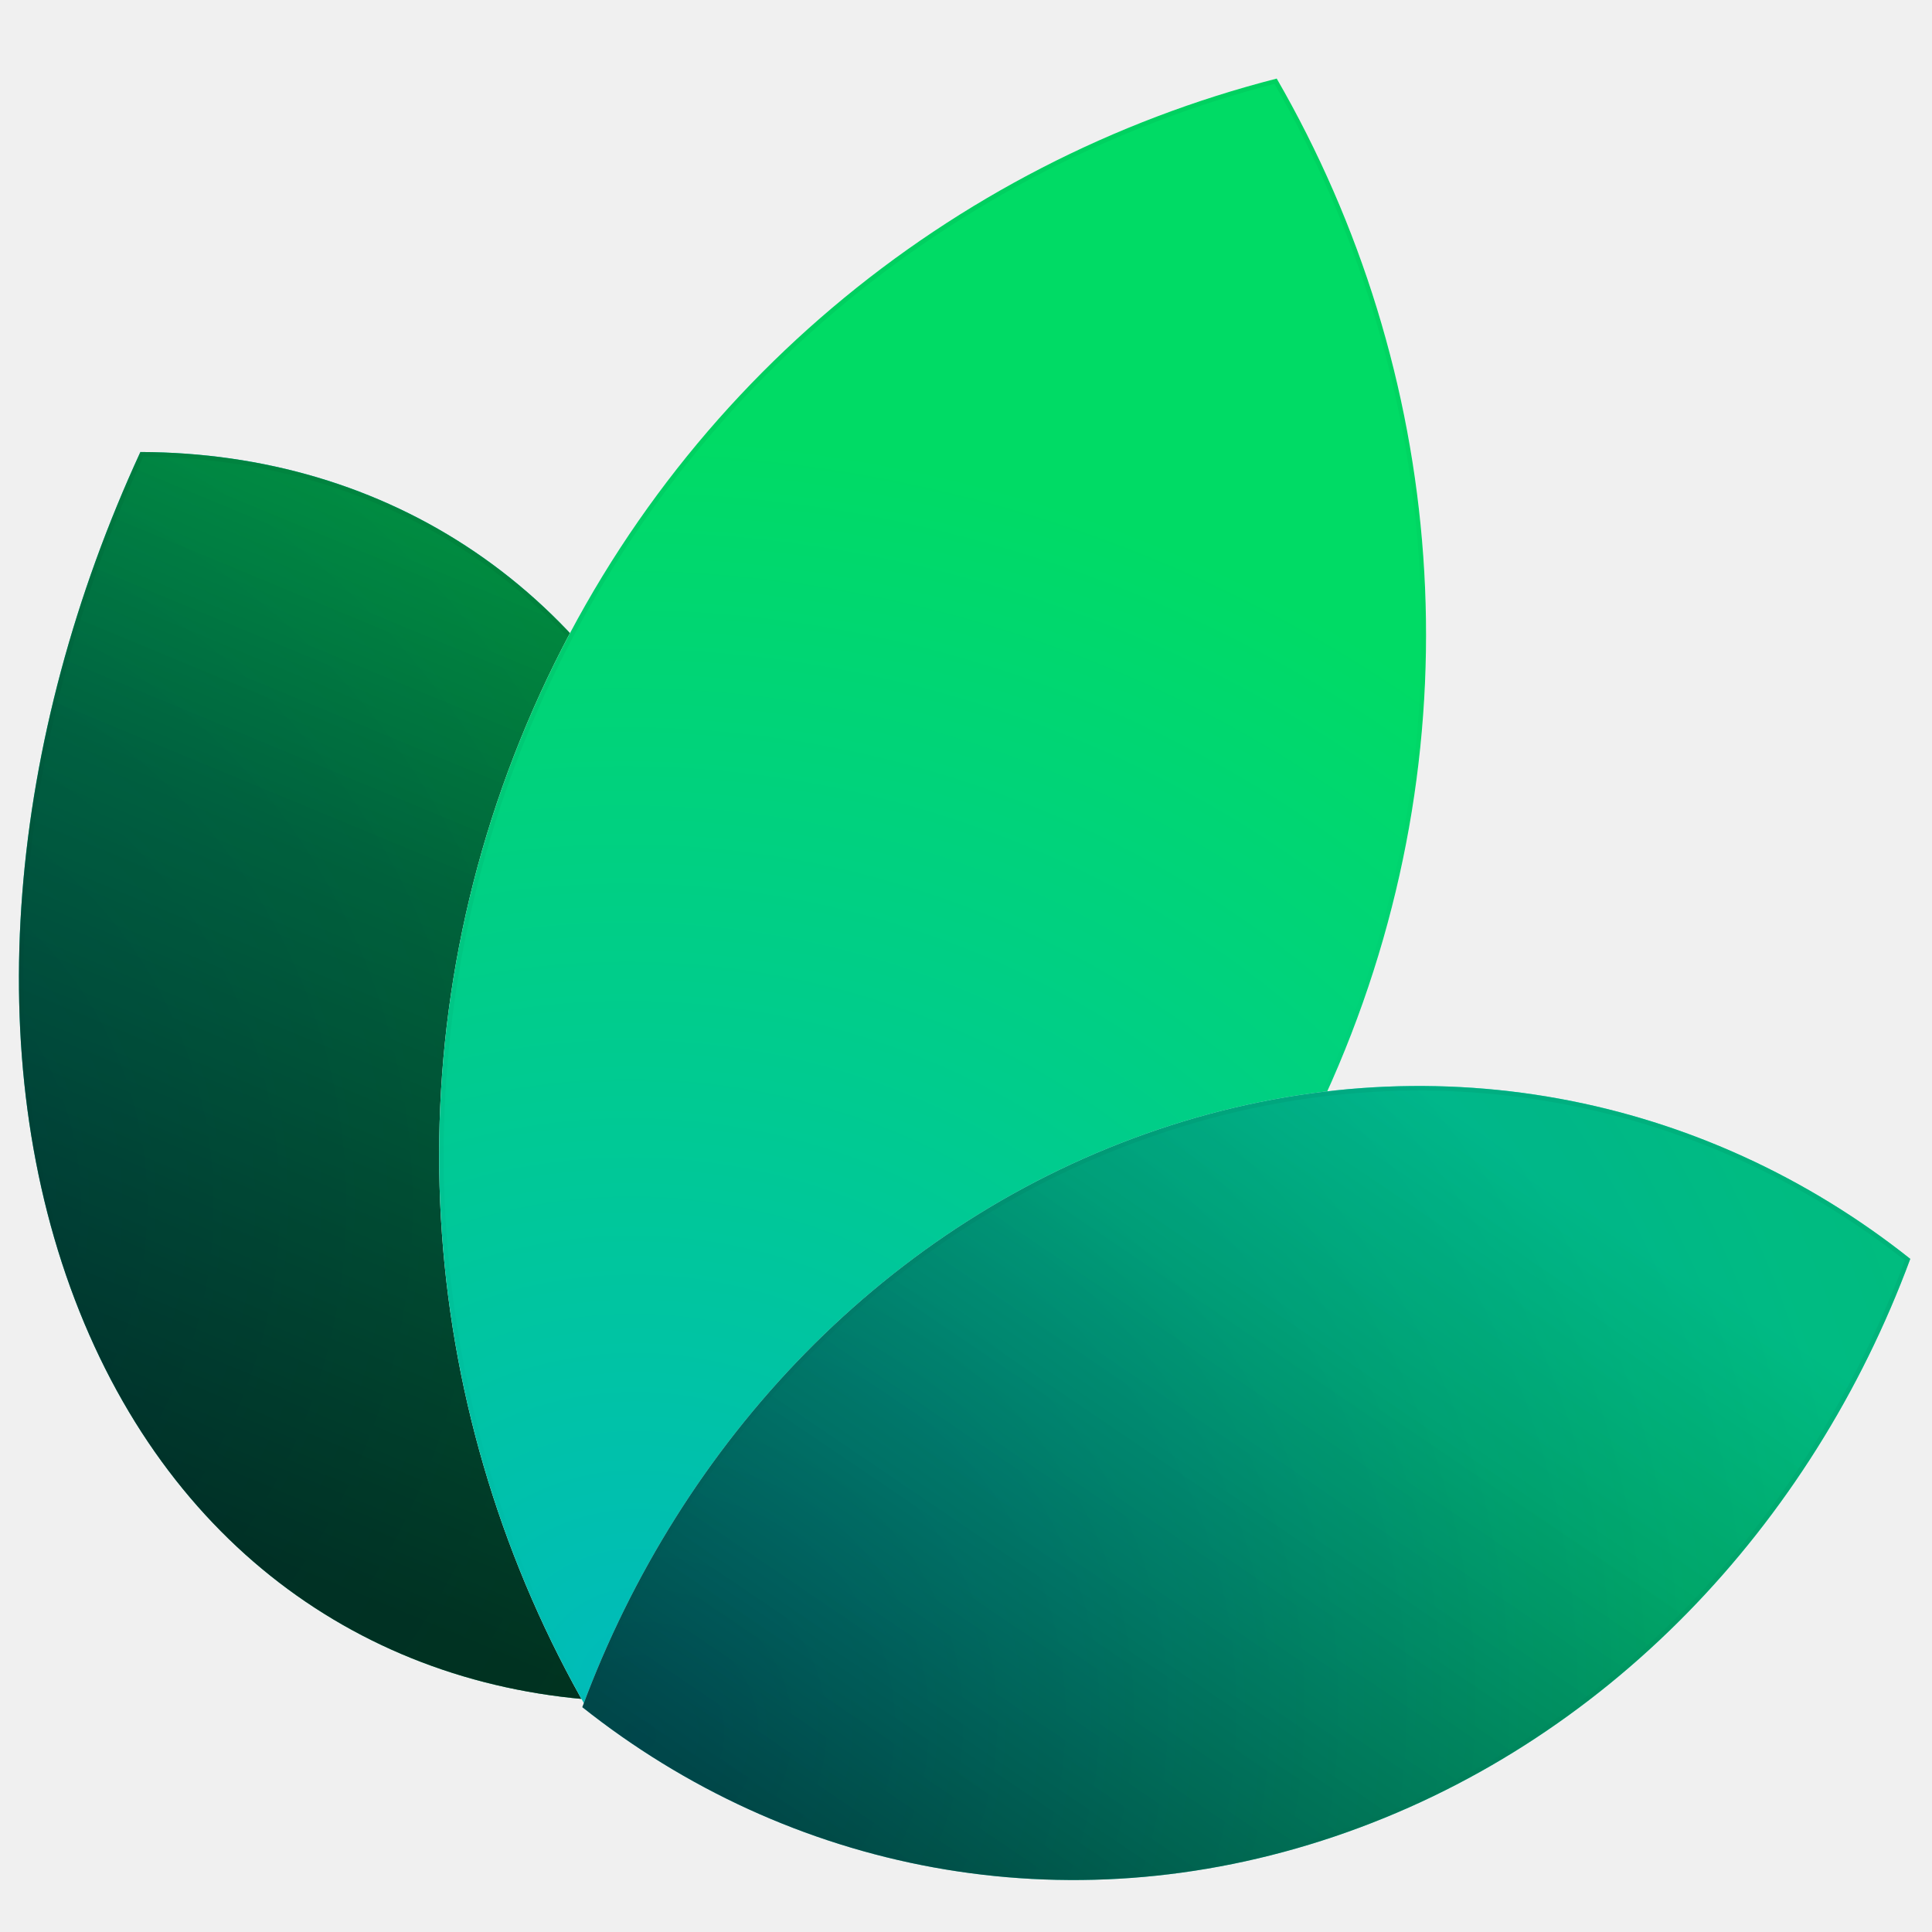
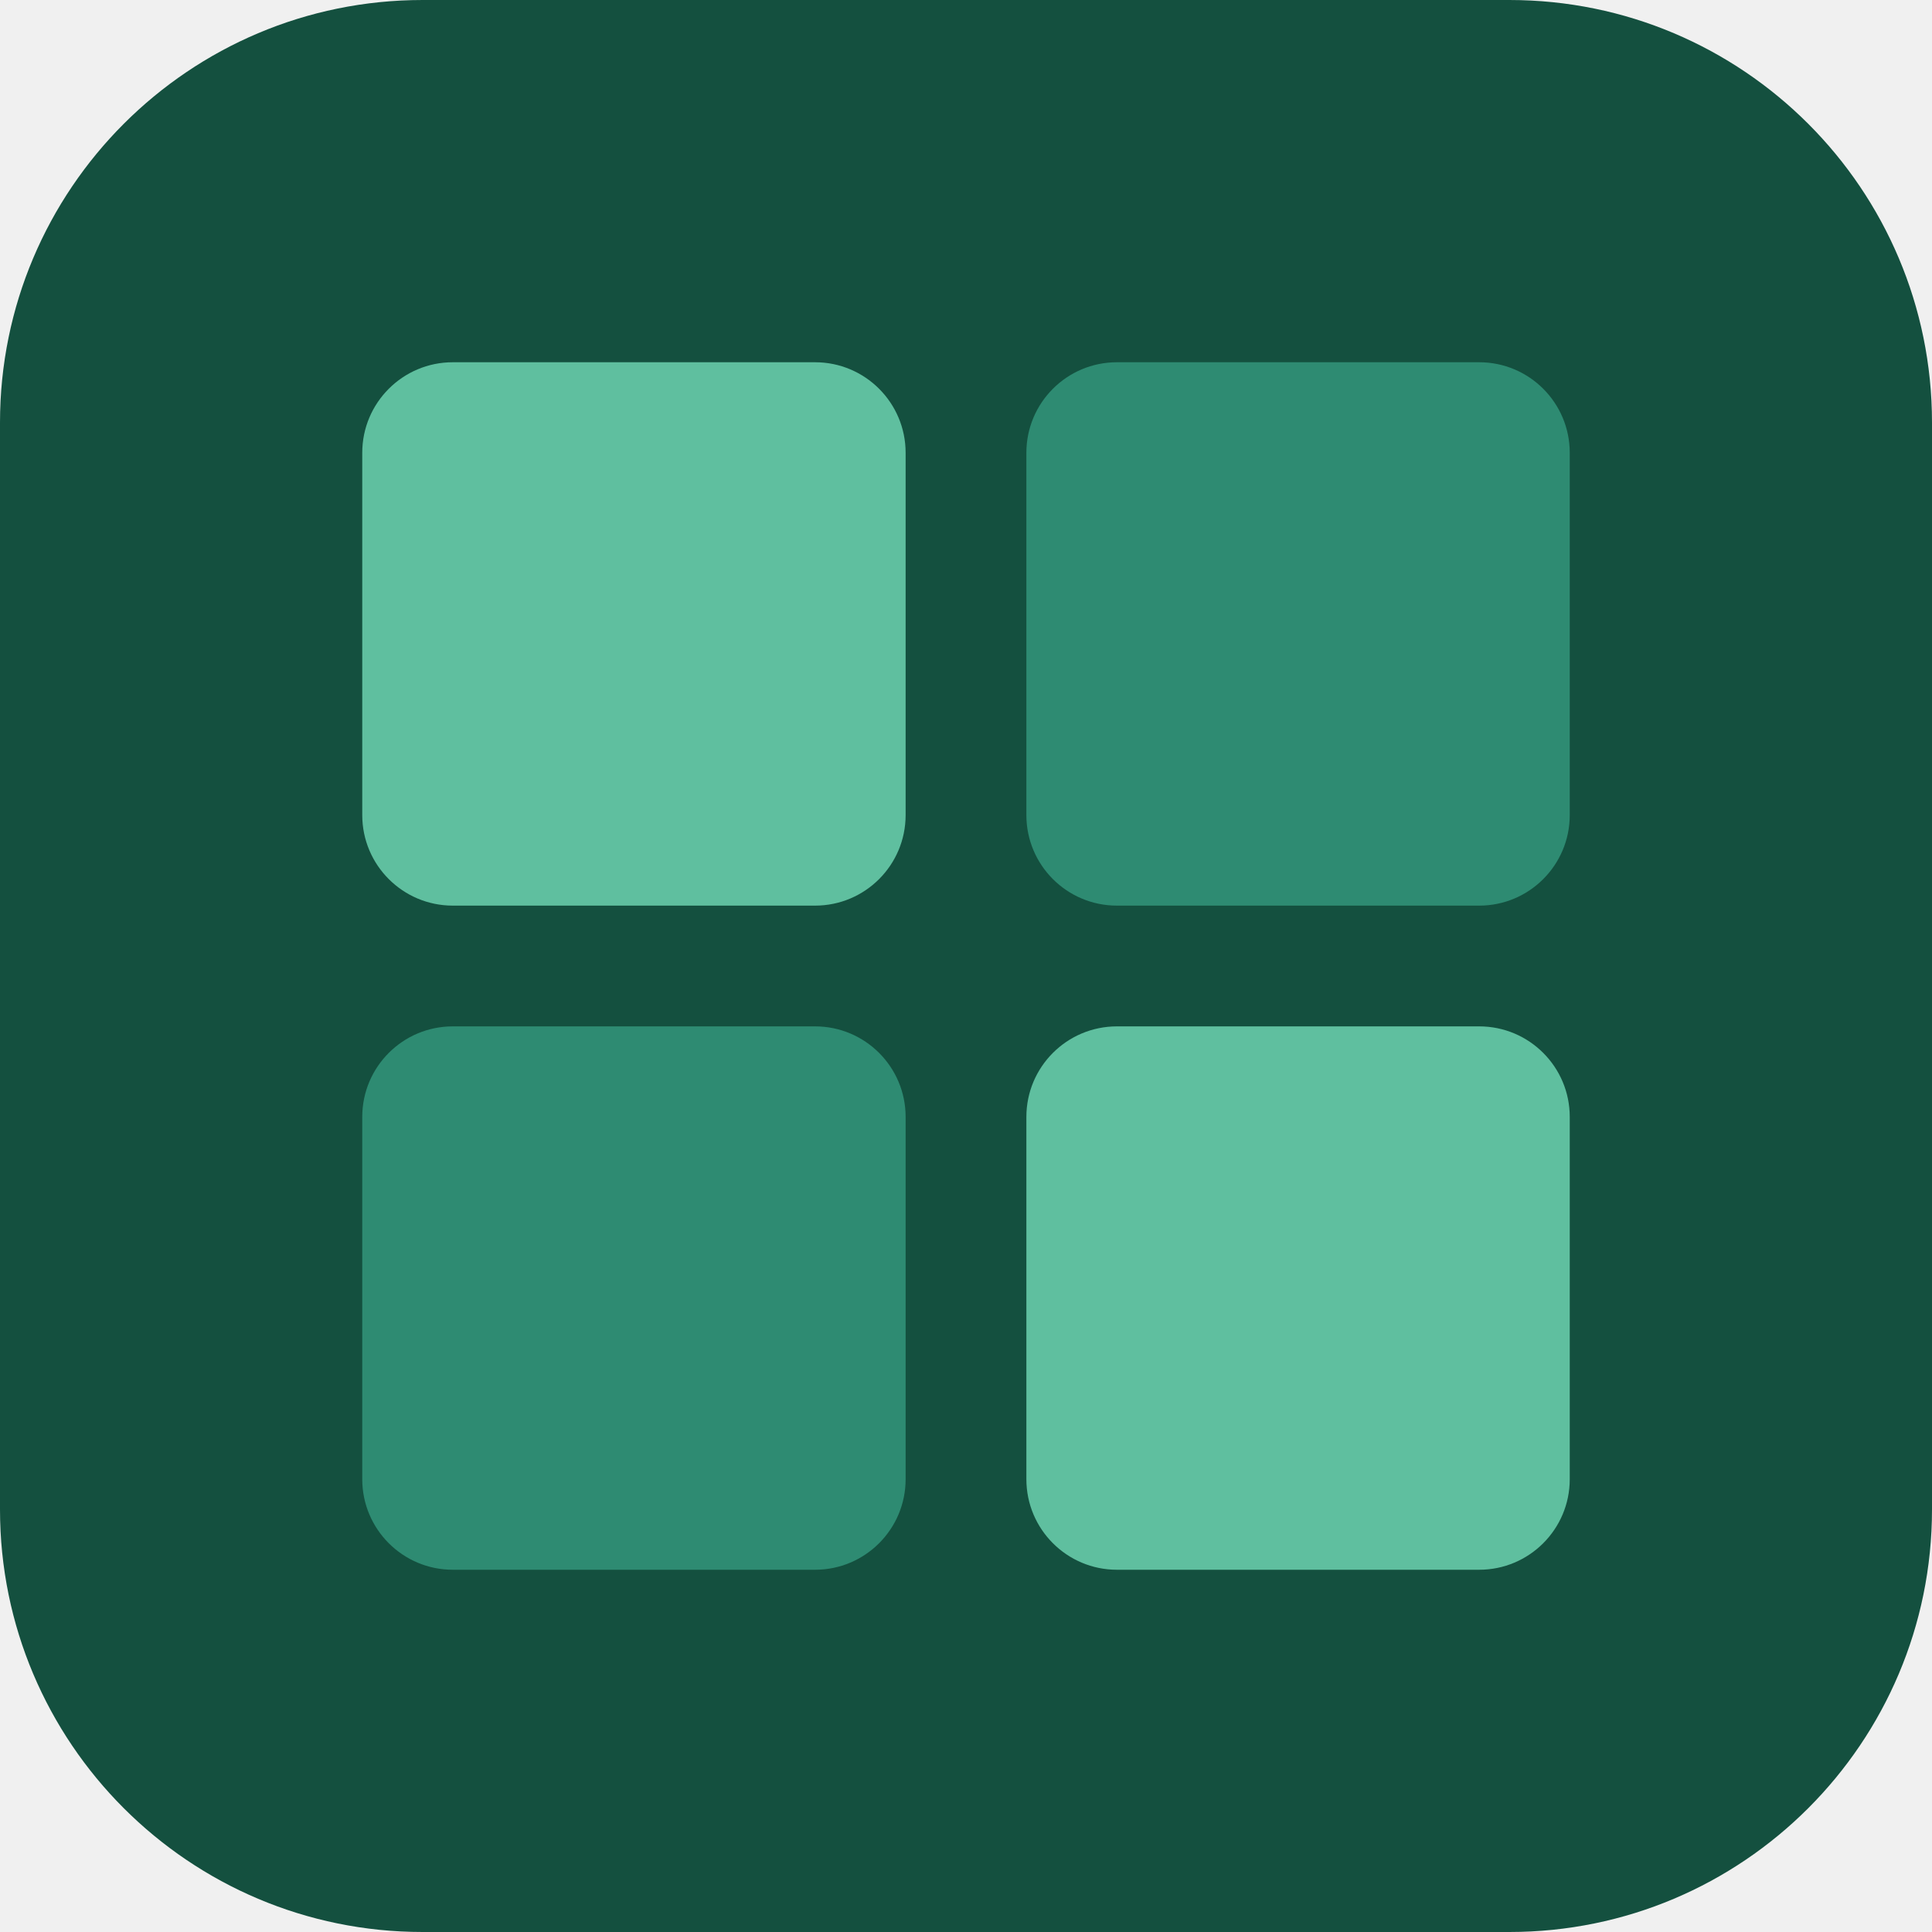
- <svg xmlns="http://www.w3.org/2000/svg" width="24" height="24" viewBox="0 0 24 24" fill="none">
-   <path d="M7.953 21.139C4.896 21.13 2.255 19.458 0.987 16.29C-0.28 13.121 0.109 9.163 1.744 5.615C4.801 5.624 7.442 7.296 8.71 10.465C9.977 13.633 9.588 17.591 7.953 21.139Z" fill="white" />
-   <path d="M7.953 21.139C4.896 21.13 2.255 19.458 0.987 16.29C-0.28 13.121 0.109 9.163 1.744 5.615C4.801 5.624 7.442 7.296 8.71 10.465C9.977 13.633 9.588 17.591 7.953 21.139Z" fill="url(#paint0_radial_101_2703)" />
-   <path d="M7.953 21.139C4.896 21.13 2.255 19.458 0.987 16.29C-0.28 13.121 0.109 9.163 1.744 5.615C4.801 5.624 7.442 7.296 8.71 10.465C9.977 13.633 9.588 17.591 7.953 21.139Z" fill="black" fill-opacity="0.5" style="mix-blend-mode:hard-light" />
-   <path d="M7.953 21.139C4.896 21.13 2.255 19.458 0.987 16.29C-0.28 13.121 0.109 9.163 1.744 5.615C4.801 5.624 7.442 7.296 8.71 10.465C9.977 13.633 9.588 17.591 7.953 21.139Z" fill="url(#paint1_linear_101_2703)" fill-opacity="0.5" style="mix-blend-mode:hard-light" />
-   <path d="M8.684 10.476C9.945 13.63 9.561 17.572 7.935 21.111C4.897 21.096 2.274 19.431 1.013 16.279C-0.248 13.124 0.136 9.182 1.762 5.643C4.8 5.659 7.423 7.324 8.684 10.476Z" stroke="url(#paint2_linear_101_2703)" stroke-opacity="0.05" stroke-width="0.056" />
-   <path d="M7.31 21.257C11.354 20.221 14.884 17.375 16.628 13.236C18.373 9.097 17.945 4.587 15.86 0.976C11.816 2.012 8.287 4.858 6.542 8.998C4.797 13.137 5.225 17.646 7.31 21.257Z" fill="white" />
-   <path d="M7.31 21.257C11.354 20.221 14.884 17.375 16.628 13.236C18.373 9.097 17.945 4.587 15.86 0.976C11.816 2.012 8.287 4.858 6.542 8.998C4.797 13.137 5.225 17.646 7.31 21.257Z" fill="url(#paint3_radial_101_2703)" />
-   <path d="M16.603 13.225C14.864 17.349 11.351 20.187 7.324 21.225C5.253 17.624 4.829 13.132 6.568 9.009C8.306 4.885 11.819 2.047 15.846 1.009C17.918 4.61 18.341 9.101 16.603 13.225Z" stroke="url(#paint4_linear_101_2703)" stroke-opacity="0.05" stroke-width="0.056" />
-   <path d="M7.234 21.207C9.789 23.237 13.21 23.951 16.577 22.814C19.944 21.677 22.506 18.945 23.73 15.638C21.175 13.608 17.754 12.894 14.387 14.031C11.02 15.168 8.458 17.901 7.234 21.207Z" fill="white" />
-   <path d="M7.234 21.207C9.789 23.237 13.21 23.951 16.577 22.814C19.944 21.677 22.506 18.945 23.73 15.638C21.175 13.608 17.754 12.894 14.387 14.031C11.02 15.168 8.458 17.901 7.234 21.207Z" fill="url(#paint5_radial_101_2703)" />
-   <path d="M7.234 21.207C9.789 23.237 13.21 23.951 16.577 22.814C19.944 21.677 22.506 18.945 23.73 15.638C21.175 13.608 17.754 12.894 14.387 14.031C11.02 15.168 8.458 17.901 7.234 21.207Z" fill="black" fill-opacity="0.2" style="mix-blend-mode:hard-light" />
-   <path d="M7.234 21.207C9.789 23.237 13.21 23.951 16.577 22.814C19.944 21.677 22.506 18.945 23.73 15.638C21.175 13.608 17.754 12.894 14.387 14.031C11.02 15.168 8.458 17.901 7.234 21.207Z" fill="url(#paint6_linear_101_2703)" fill-opacity="0.5" style="mix-blend-mode:hard-light" />
-   <path d="M16.568 22.787C13.218 23.918 9.814 23.212 7.267 21.198C8.492 17.907 11.044 15.189 14.396 14.058C17.747 12.927 21.15 13.633 23.697 15.648C22.472 18.938 19.92 21.656 16.568 22.787Z" stroke="url(#paint7_linear_101_2703)" stroke-opacity="0.05" stroke-width="0.056" />
-   <defs>
-     <radialGradient id="paint0_radial_101_2703" cx="0" cy="0" r="1" gradientUnits="userSpaceOnUse" gradientTransform="translate(-3.00503 15.023) rotate(-10.029) scale(17.9572 17.784)">
-       <stop stop-color="#00B0BB" />
-       <stop offset="1" stop-color="#00DB65" />
-     </radialGradient>
-     <linearGradient id="paint1_linear_101_2703" x1="7.39" y1="4.813" x2="1.63" y2="18.689" gradientUnits="userSpaceOnUse">
-       <stop stop-color="#18E299" />
-       <stop offset="1" />
-     </linearGradient>
-     <linearGradient id="paint2_linear_101_2703" x1="7.948" y1="8.016" x2="1.761" y2="18.746" gradientUnits="userSpaceOnUse">
-       <stop />
-       <stop offset="1" stop-opacity="0" />
-     </linearGradient>
-     <radialGradient id="paint3_radial_101_2703" cx="0" cy="0" r="1" gradientUnits="userSpaceOnUse" gradientTransform="translate(8.11404 20.8822) rotate(-75.7542) scale(21.6246 23.7772)">
-       <stop stop-color="#00BBBB" />
-       <stop offset="0.713" stop-color="#00DB65" />
-     </radialGradient>
-     <linearGradient id="paint4_linear_101_2703" x1="7.602" y1="5.871" x2="15.556" y2="16.372" gradientUnits="userSpaceOnUse">
-       <stop />
-       <stop offset="1" stop-opacity="0" />
-     </linearGradient>
-     <radialGradient id="paint5_radial_101_2703" cx="0" cy="0" r="1" gradientUnits="userSpaceOnUse" gradientTransform="translate(7.84537 21.5181) rotate(-20.3525) scale(18.5603 17.32)">
-       <stop stop-color="#00B0BB" />
-       <stop offset="1" stop-color="#00DB65" />
-     </radialGradient>
-     <linearGradient id="paint6_linear_101_2703" x1="16.808" y1="13.007" x2="10.041" y2="22.994" gradientUnits="userSpaceOnUse">
-       <stop stop-color="#00B1BC" />
-       <stop offset="1" />
-     </linearGradient>
-     <linearGradient id="paint7_linear_101_2703" x1="16.808" y1="13.007" x2="14.169" y2="23.841" gradientUnits="userSpaceOnUse">
-       <stop />
-       <stop offset="1" stop-opacity="0" />
-     </linearGradient>
-   </defs>
+ <svg xmlns="http://www.w3.org/2000/svg" width="32" height="32" viewBox="0 0 32 32" fill="none">
+   <rect width="32" height="32" rx="7" fill="#14503F" />
+   <rect x="6" y="6" width="9" height="9" rx="1.5" fill="#5FBF9F" />
+   <rect x="17" y="6" width="9" height="9" rx="1.5" fill="#2E8B72" />
+   <rect x="6" y="17" width="9" height="9" rx="1.5" fill="#2E8B72" />
+   <rect x="17" y="17" width="9" height="9" rx="1.5" fill="#5FBF9F" />
</svg>
